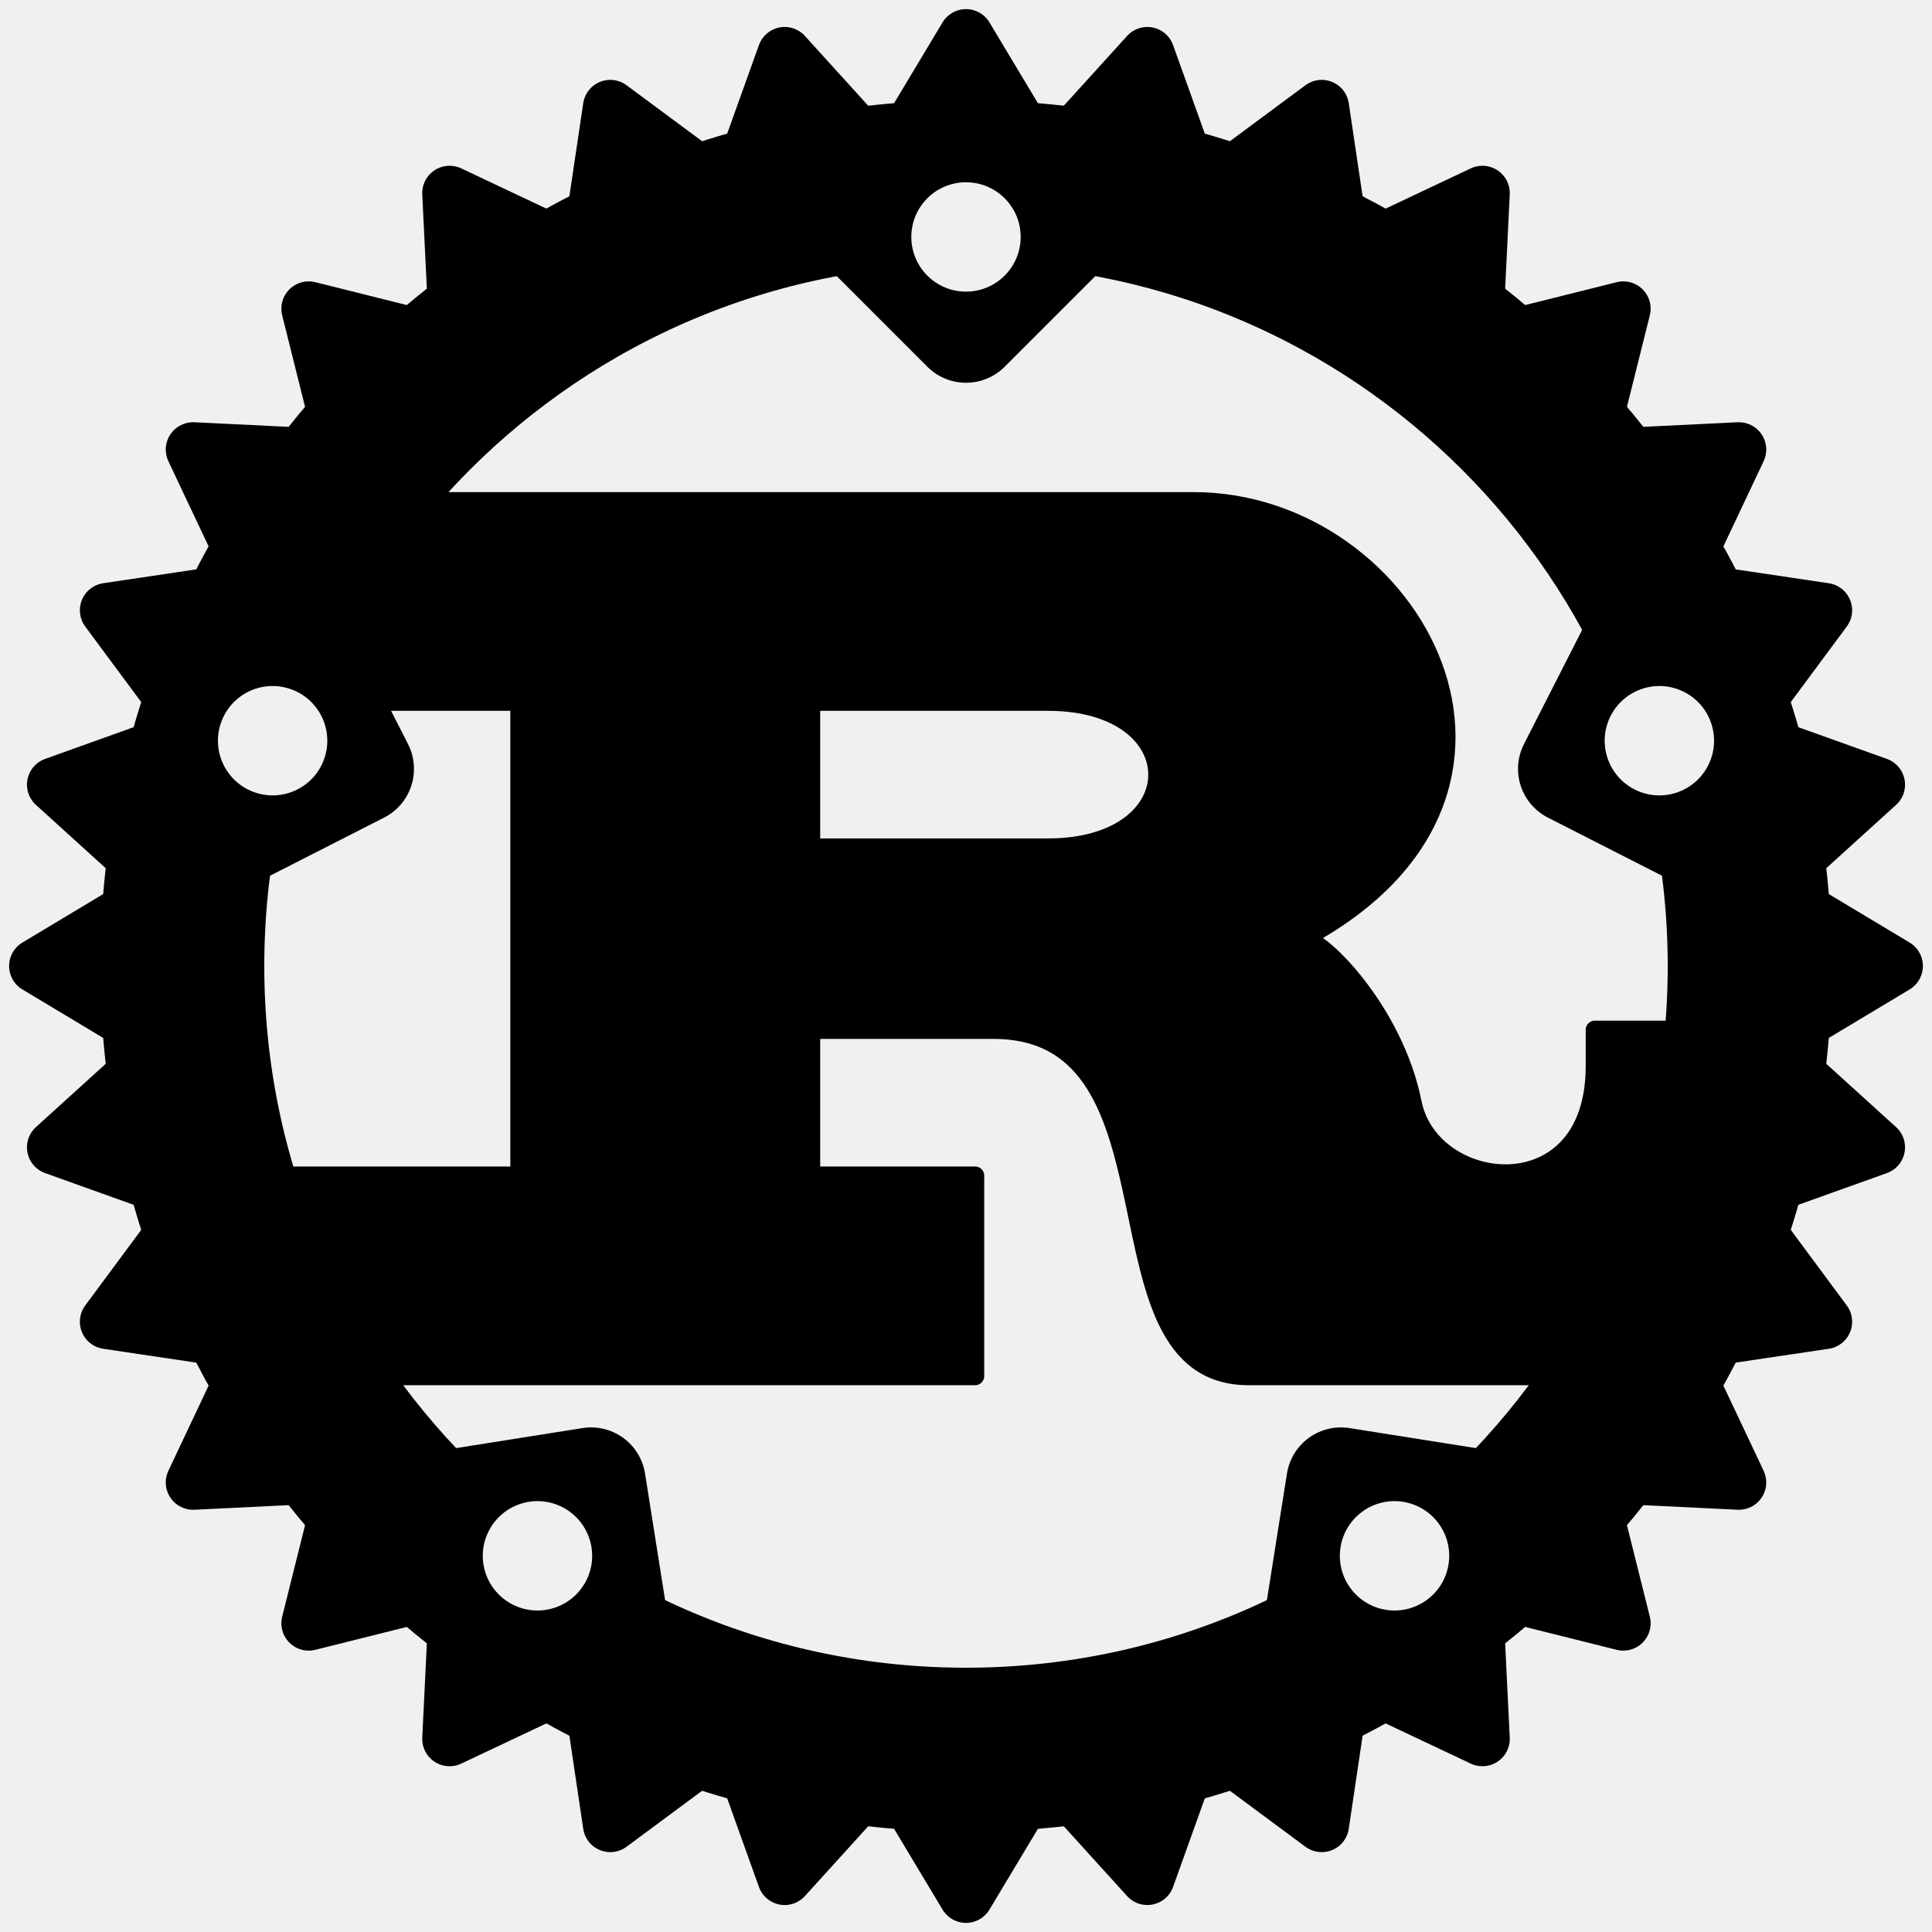
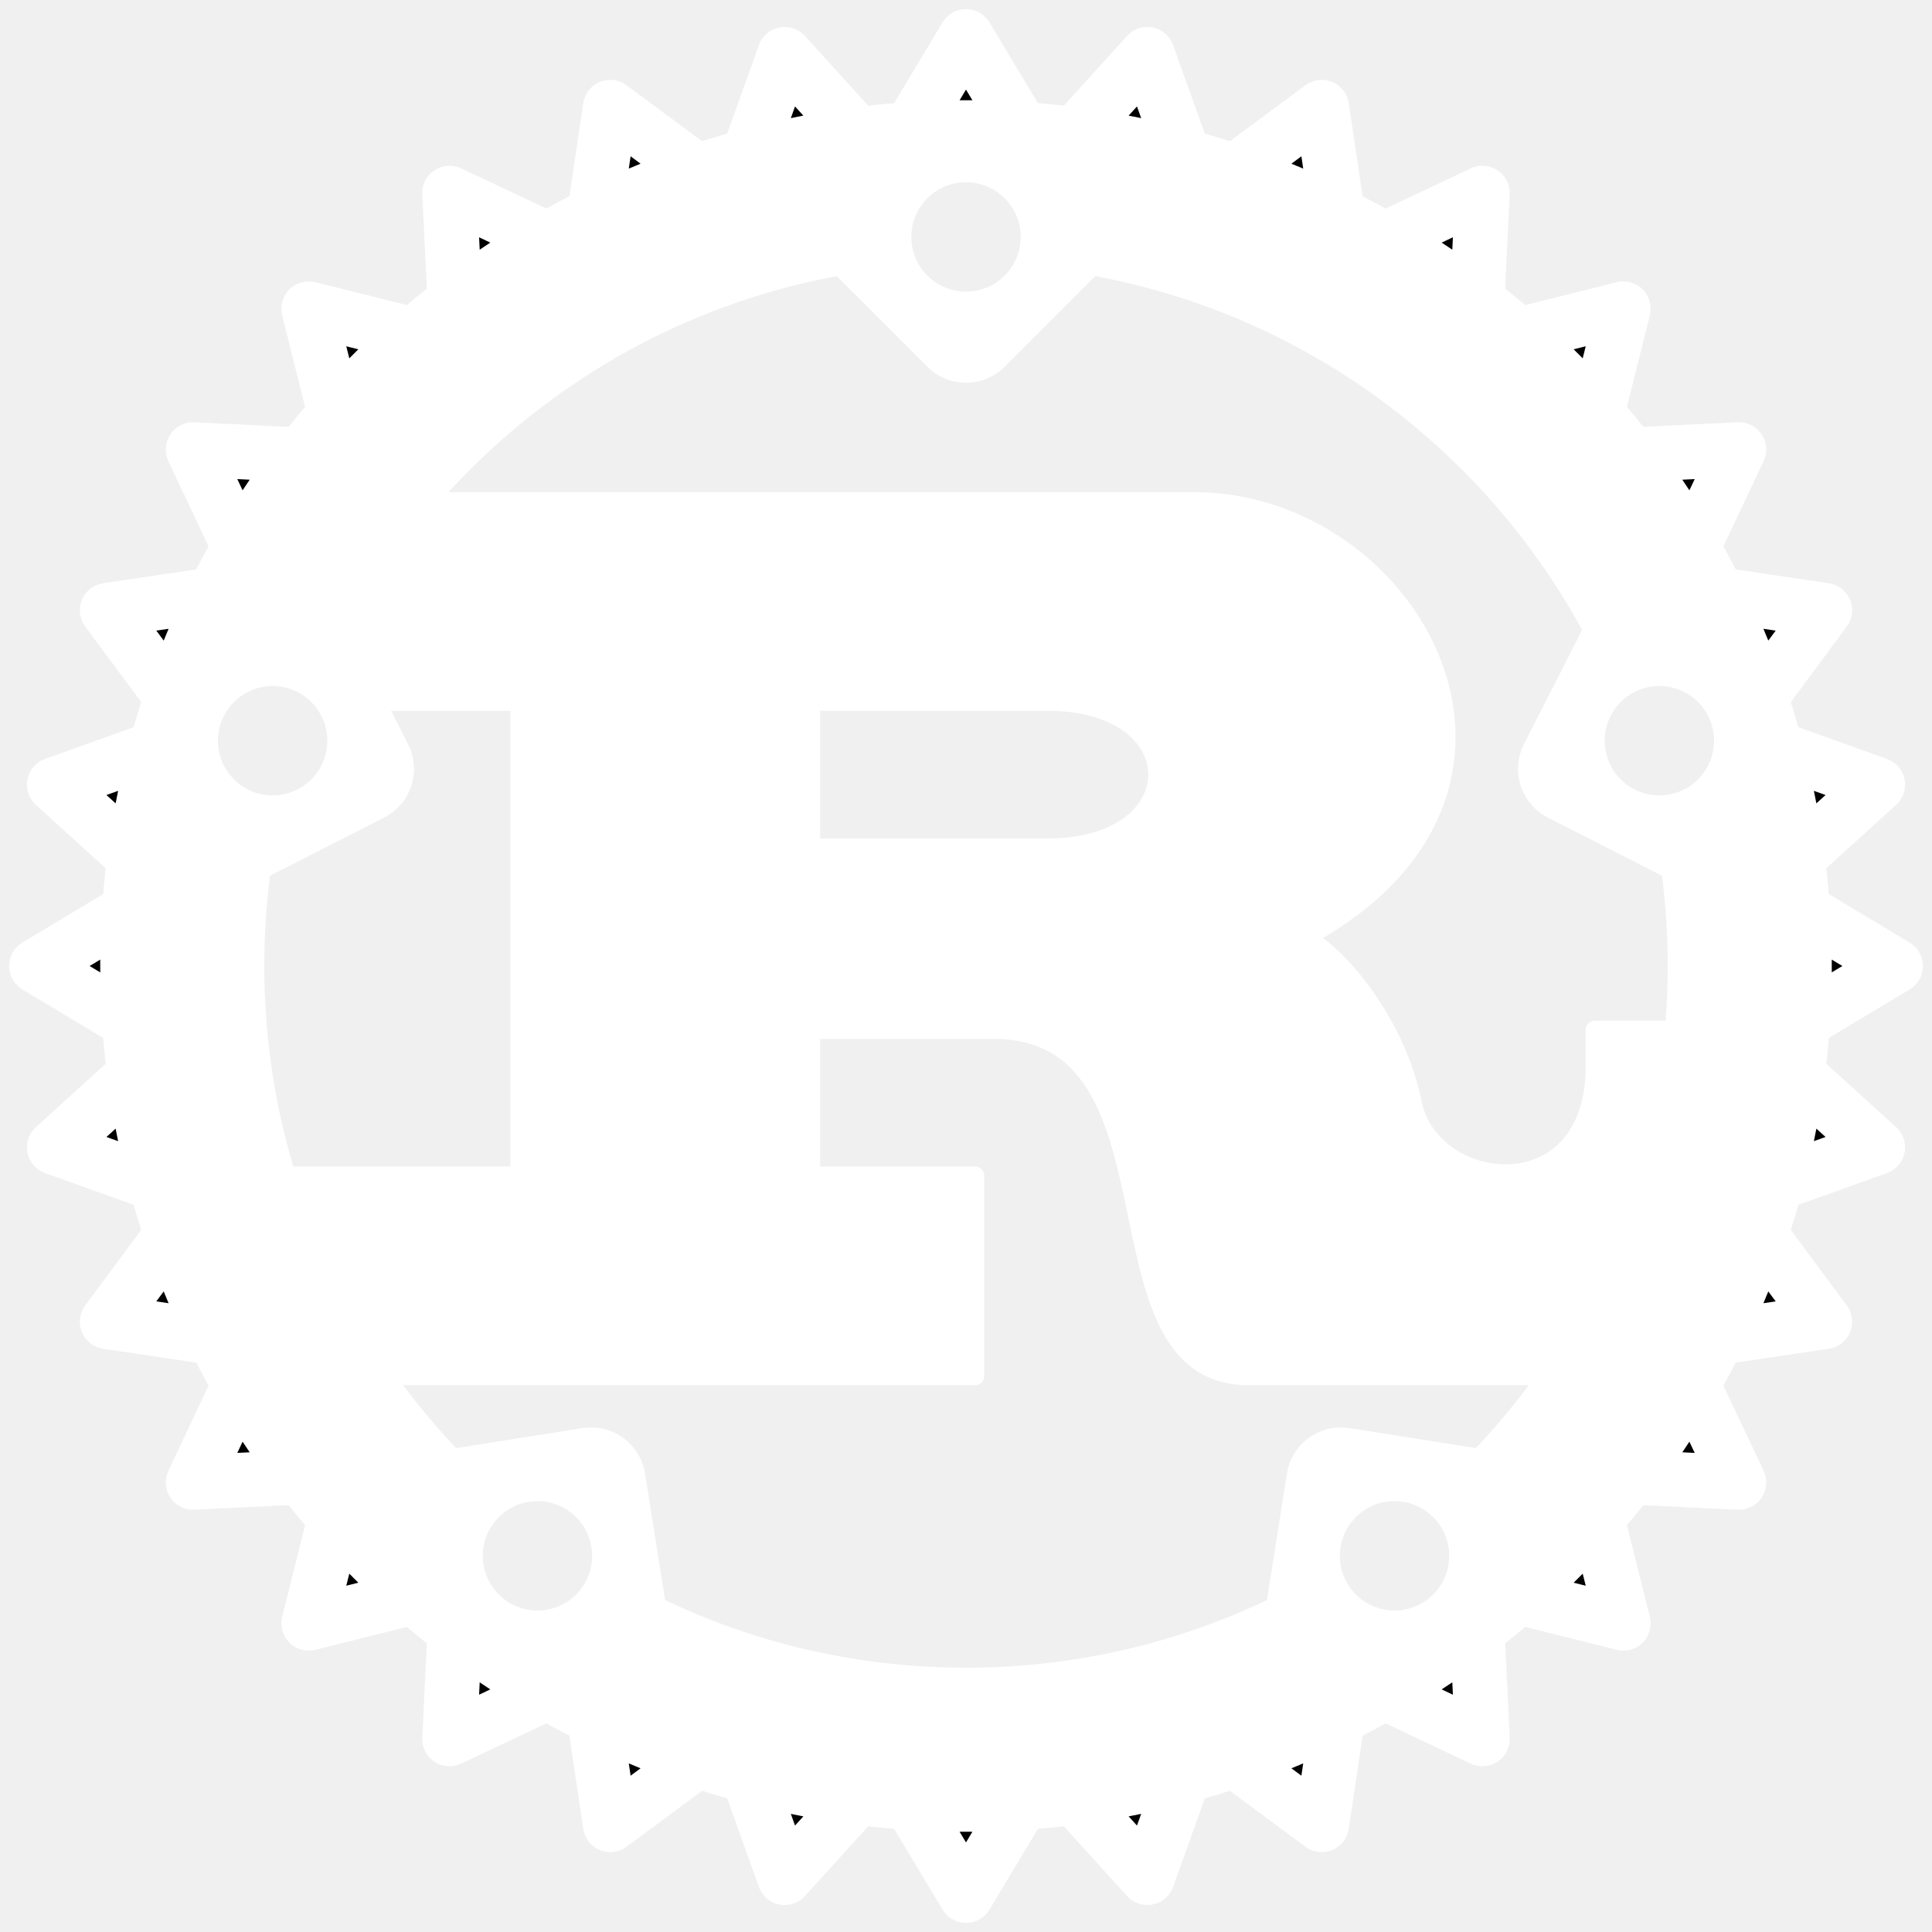
<svg xmlns="http://www.w3.org/2000/svg" xmlns:xlink="http://www.w3.org/1999/xlink" version="1.1" height="106" width="106">
  <g id="logo" transform="translate(53, 53)">
-     <path id="r" transform="translate(0.5, 0.5)" stroke="black" stroke-width="1" stroke-linejoin="round" d="     M -9,-15 H 4 C 12,-15 12,-7 4,-7 H -9 Z     M -40,22 H 0 V 11 H -9 V 3 H 1 C 12,3 6,22 15,22 H 40     V 3 H 34 V 5 C 34,13 25,12 24,7 C 23,2 19,-2 18,-2 C 33,-10 24,-26 12,-26 H -35     V -15 H -25 V 11 H -40 Z" />
+     <path id="r" transform="translate(0.5, 0.5)" stroke="white" stroke-width="1" stroke-linejoin="round" fill="white" d="     M -9,-15 H 4 C 12,-15 12,-7 4,-7 H -9 Z     M -40,22 H 0 V 11 H -9 V 3 H 1 C 12,3 6,22 15,22 H 40     V 3 H 34 V 5 C 34,13 25,12 24,7 C 23,2 19,-2 18,-2 C 33,-10 24,-26 12,-26 H -35     V -15 H -25 V 11 H -40 Z" />
    <g id="gear" mask="url(#holes)">
-       <circle r="43" fill="none" stroke="black" stroke-width="9" />
+       <circle r="43" fill="none" stroke="white" stroke-width="9" />
      <g id="cogs">
-         <polygon id="cog" stroke="black" stroke-width="3" stroke-linejoin="round" points="46,3 51,0 46,-3" />
+         <polygon id="cog" stroke="white" stroke-width="3" stroke-linejoin="round" points="46,3 51,0 46,-3" />
        <use xlink:href="#cog" transform="rotate(11.25)" />
        <use xlink:href="#cog" transform="rotate(22.50)" />
        <use xlink:href="#cog" transform="rotate(33.75)" />
        <use xlink:href="#cog" transform="rotate(45.00)" />
        <use xlink:href="#cog" transform="rotate(56.25)" />
        <use xlink:href="#cog" transform="rotate(67.50)" />
        <use xlink:href="#cog" transform="rotate(78.75)" />
        <use xlink:href="#cog" transform="rotate(90.00)" />
        <use xlink:href="#cog" transform="rotate(101.25)" />
        <use xlink:href="#cog" transform="rotate(112.50)" />
        <use xlink:href="#cog" transform="rotate(123.75)" />
        <use xlink:href="#cog" transform="rotate(135.00)" />
        <use xlink:href="#cog" transform="rotate(146.25)" />
        <use xlink:href="#cog" transform="rotate(157.50)" />
        <use xlink:href="#cog" transform="rotate(168.75)" />
        <use xlink:href="#cog" transform="rotate(180.00)" />
        <use xlink:href="#cog" transform="rotate(191.25)" />
        <use xlink:href="#cog" transform="rotate(202.50)" />
        <use xlink:href="#cog" transform="rotate(213.75)" />
        <use xlink:href="#cog" transform="rotate(225.00)" />
        <use xlink:href="#cog" transform="rotate(236.25)" />
        <use xlink:href="#cog" transform="rotate(247.50)" />
        <use xlink:href="#cog" transform="rotate(258.75)" />
        <use xlink:href="#cog" transform="rotate(270.00)" />
        <use xlink:href="#cog" transform="rotate(281.25)" />
        <use xlink:href="#cog" transform="rotate(292.50)" />
        <use xlink:href="#cog" transform="rotate(303.75)" />
        <use xlink:href="#cog" transform="rotate(315.00)" />
        <use xlink:href="#cog" transform="rotate(326.25)" />
        <use xlink:href="#cog" transform="rotate(337.50)" />
        <use xlink:href="#cog" transform="rotate(348.75)" />
      </g>
      <g id="mounts">
-         <polygon id="mount" stroke="black" stroke-width="6" stroke-linejoin="round" points="-7,-42 0,-35 7,-42" />
+         <polygon id="mount" stroke="white" stroke-width="6" stroke-linejoin="round" points="-7,-42 0,-35 7,-42" />
        <use xlink:href="#mount" transform="rotate(72)" />
        <use xlink:href="#mount" transform="rotate(144)" />
        <use xlink:href="#mount" transform="rotate(216)" />
        <use xlink:href="#mount" transform="rotate(288)" />
      </g>
    </g>
    <mask id="holes">
      <rect x="-60" y="-60" width="120" height="120" fill="white" />
      <circle id="hole" cy="-40" r="3" />
      <use xlink:href="#hole" transform="rotate(72)" />
      <use xlink:href="#hole" transform="rotate(144)" />
      <use xlink:href="#hole" transform="rotate(216)" />
      <use xlink:href="#hole" transform="rotate(288)" />
    </mask>
  </g>
</svg>
